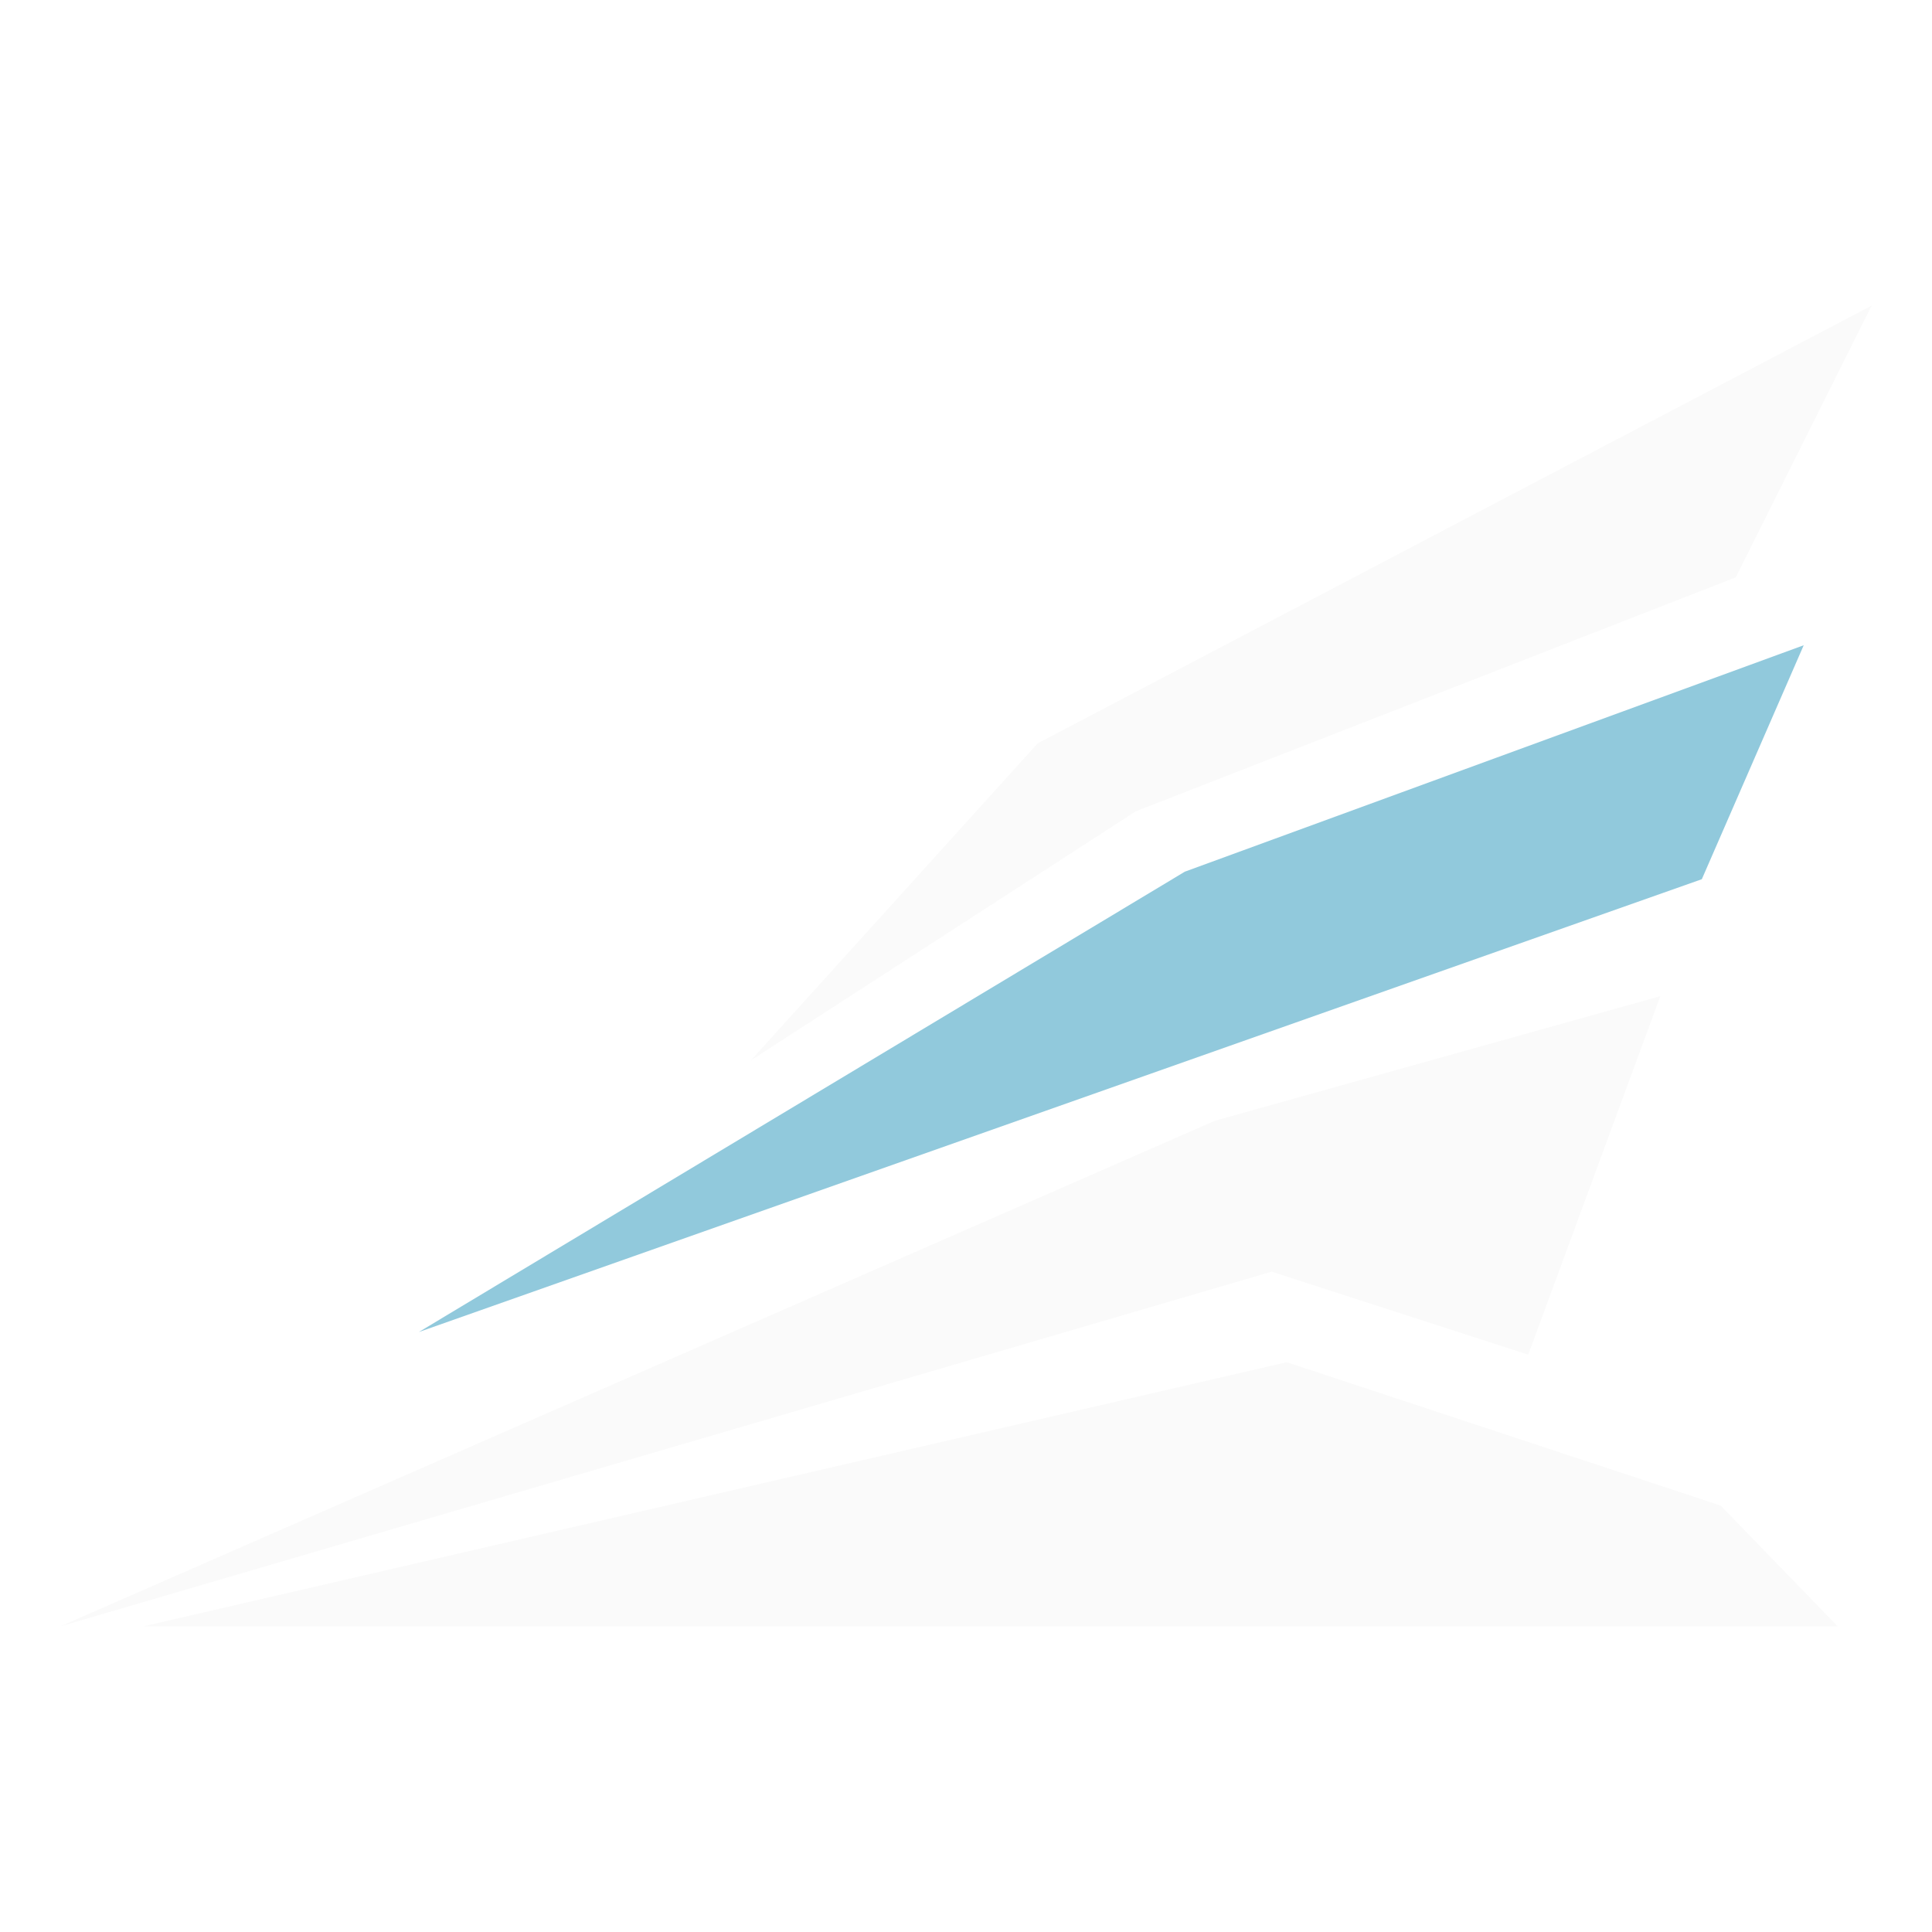
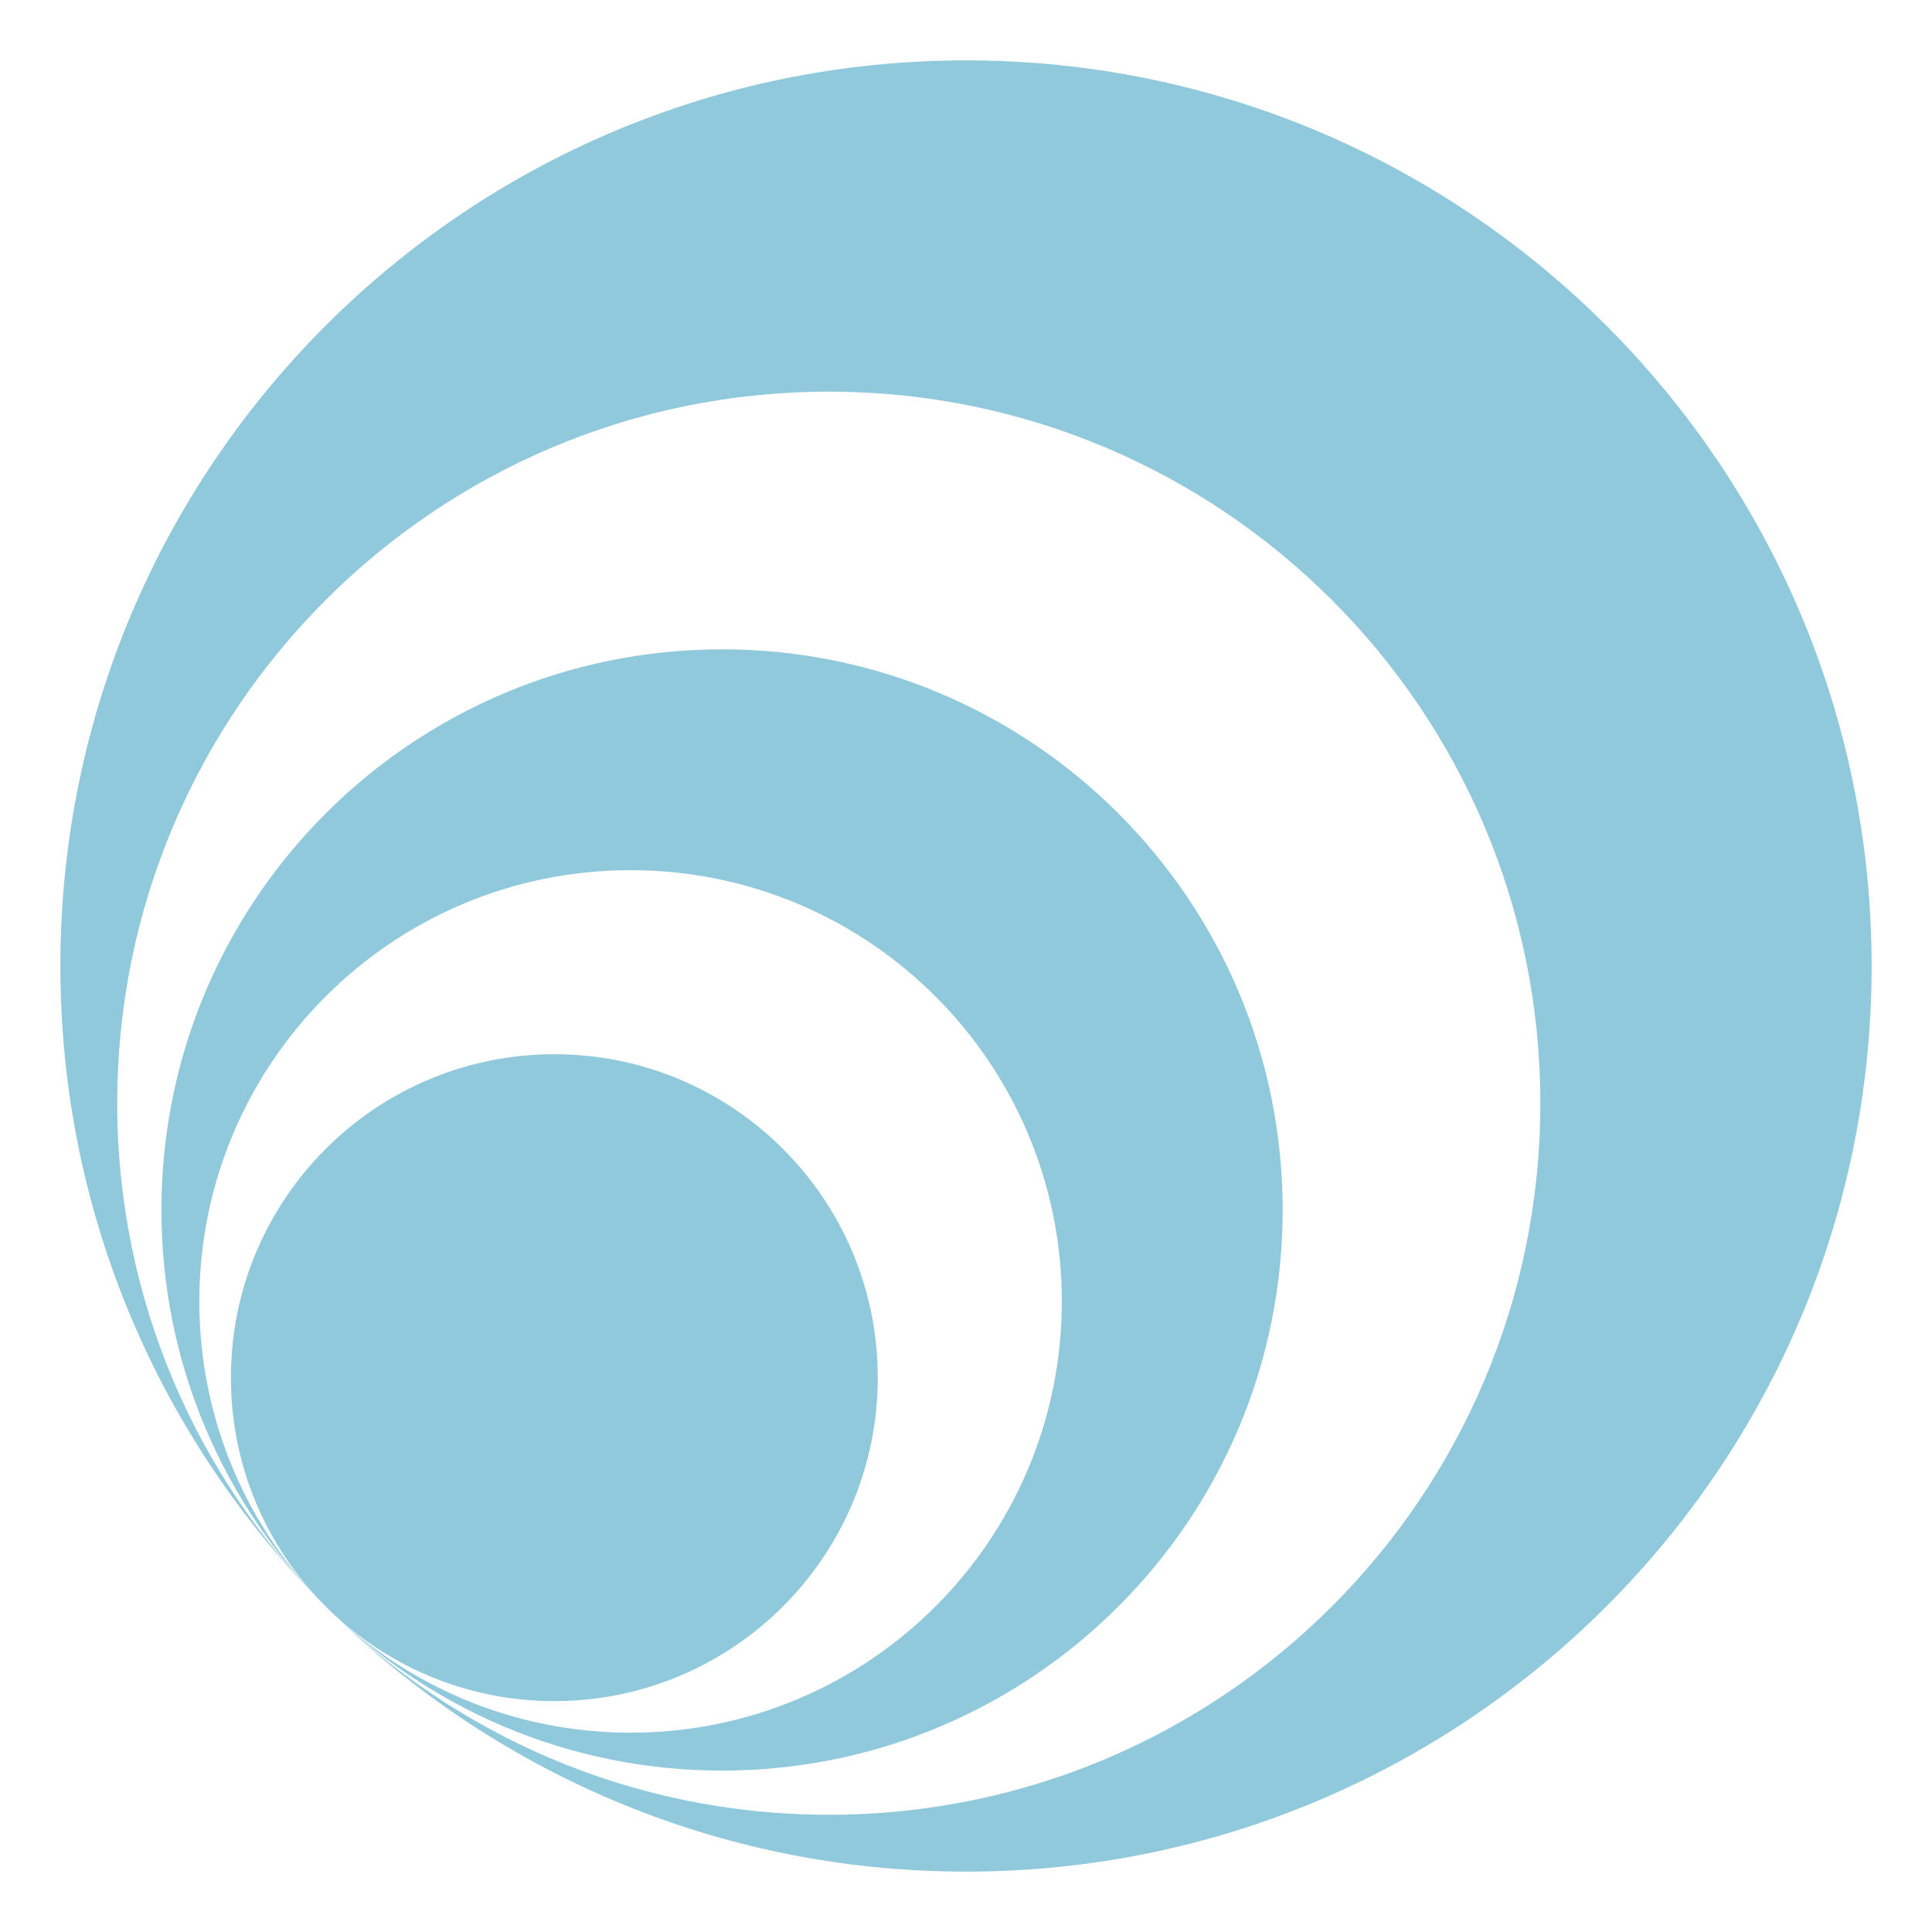
- <svg xmlns="http://www.w3.org/2000/svg" viewBox="0 0 256 256" width="256" height="256">
-   <g transform="translate(8 40.5) scale(1)">
-     <polygon id="plane-1" fill="#FAFAFA" points="11,175 162.5,140 220,159 235.5,175" />
-     <polygon id="plane-2" fill="#FAFAFA" points="0,175 153,108 212,91.5 194.5,139 160.5,128" />
-     <polygon id="plane-3" fill="#91C9DC" points="47.5,136 149,75 231,45 217.5,76" />
-     <polygon id="plane-4" fill="#FAFAFA" points="91.5,100 129.5,58 240,0 222,36 142.5,67" />
+ <svg xmlns="http://www.w3.org/2000/svg" viewBox="0 0 89.6 89.6" width="89.6" height="89.6">
+   <g transform="translate(2.8 2.8) scale(1)">
+     <path id="coat" fill="#91C9DC" fill-rule="evenodd" d="M0 42a42 42 0 1 0 84 0a42 42 0 1 0 -84 0ZM2.636 48.364a33 33 0 1 0 66 0a33 33 0 1 0 -66 0Z" />
+     <path id="ring" fill="#91C9DC" fill-rule="evenodd" d="M4.686 53.314a26 26 0 1 0 52 0a26 26 0 1 0 -52 0ZM6.444 57.556a20 20 0 1 0 40 0a20 20 0 1 0 -40 0Z" />
+     <path id="core" fill="#91C9DC" fill-rule="evenodd" d="M7.908 61.092a15 15 0 1 0 30 0a15 15 0 1 0 -30 0Z" />
  </g>
</svg>
